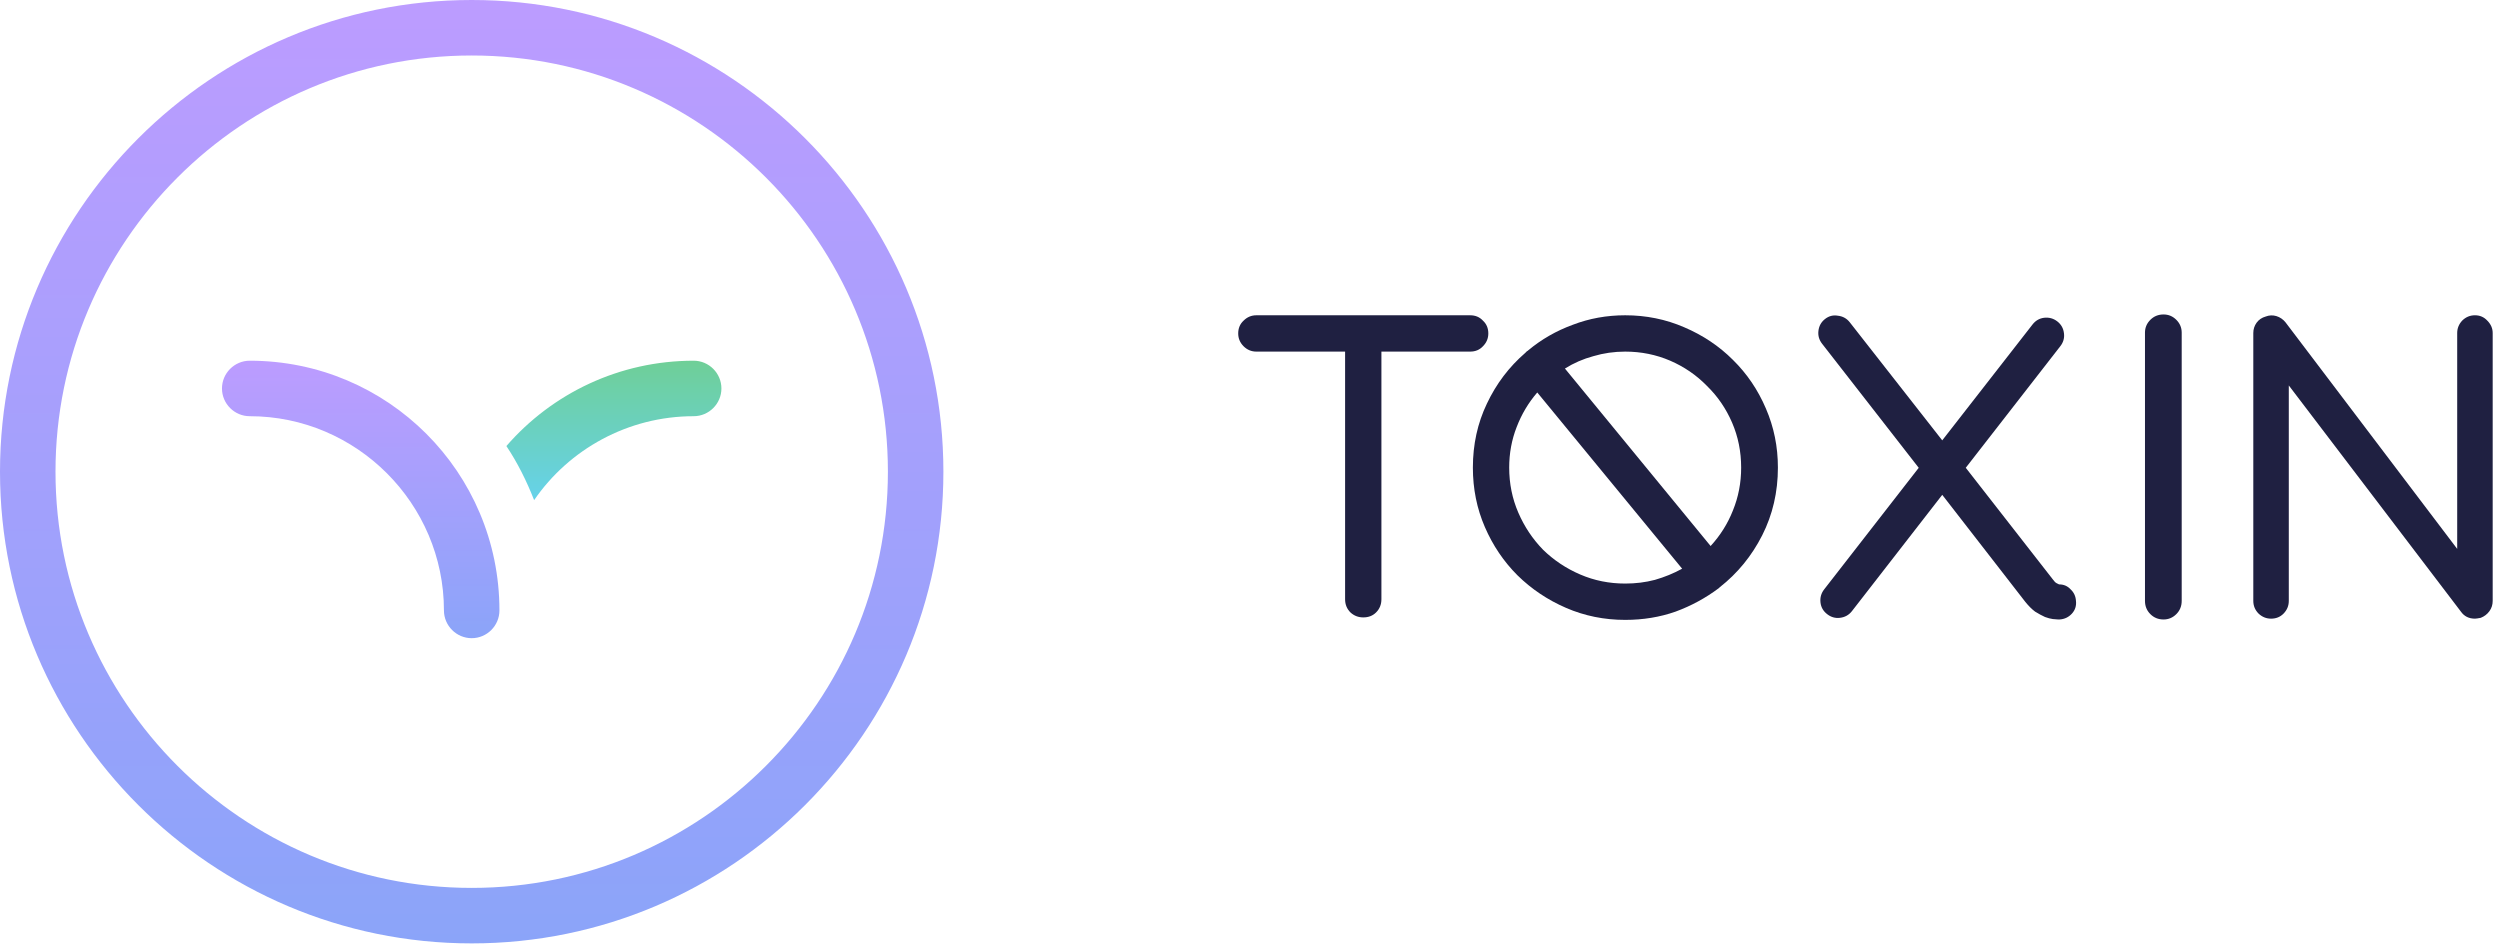
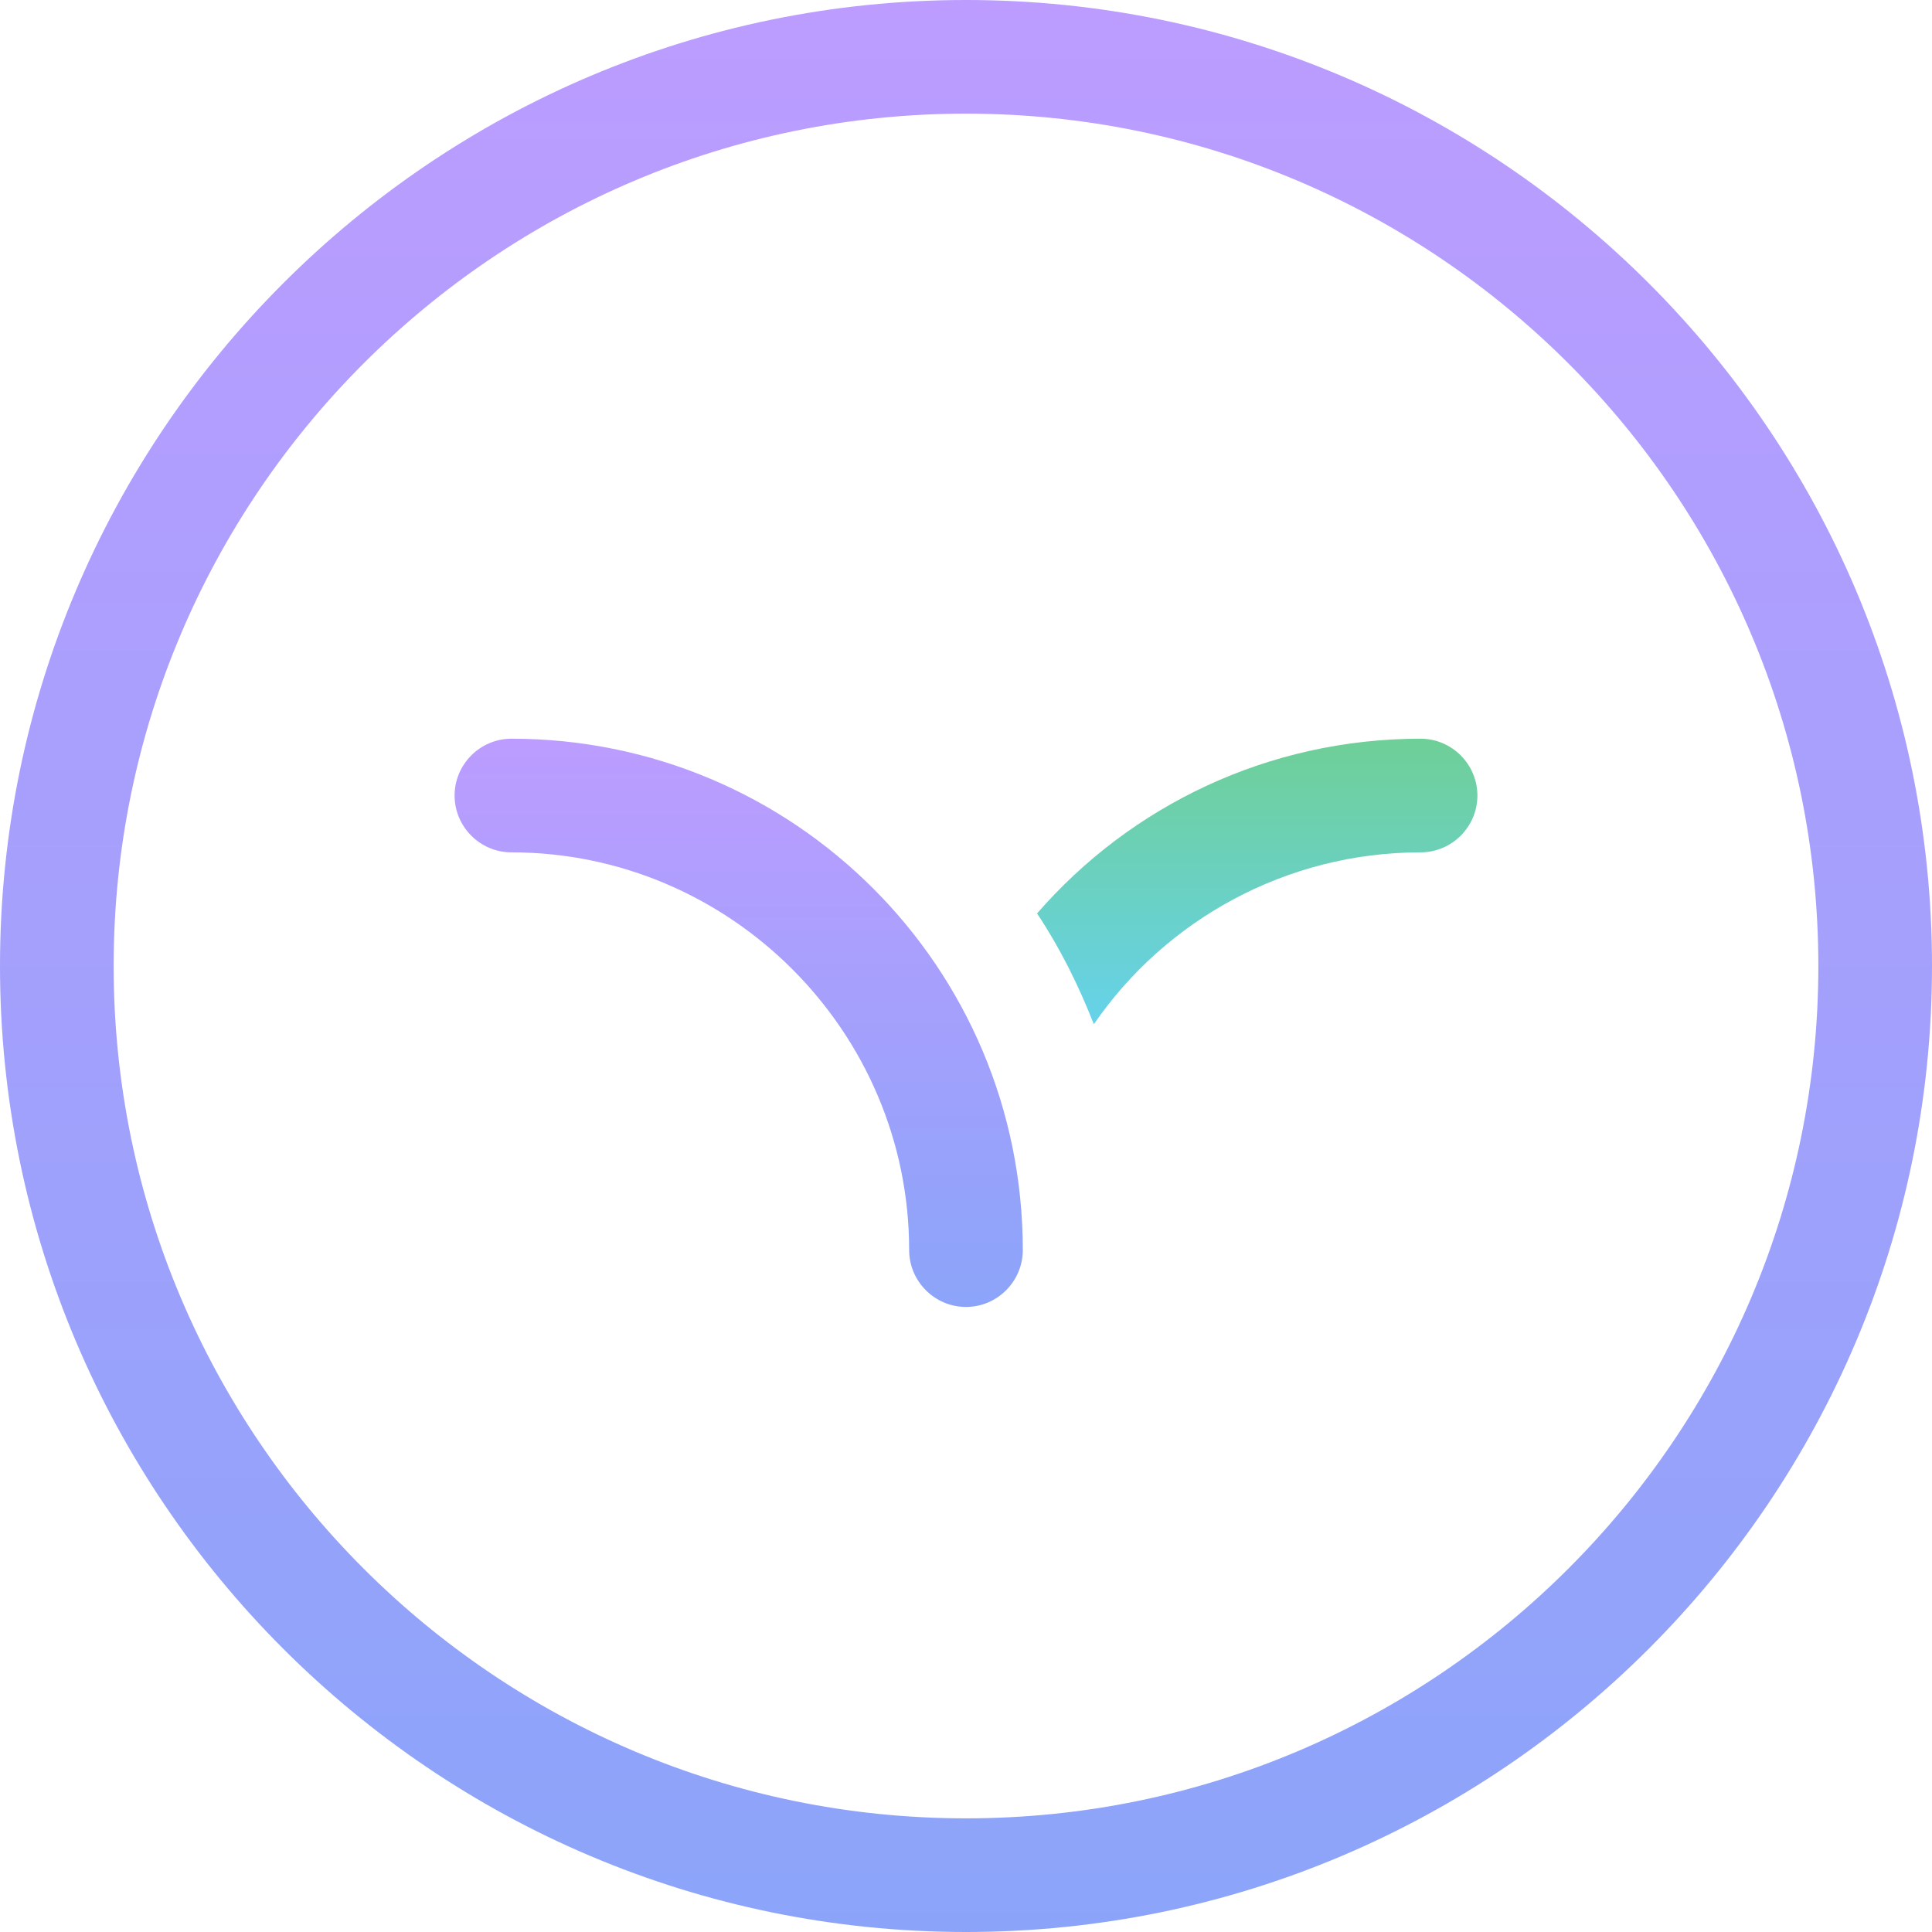
- <svg xmlns="http://www.w3.org/2000/svg" width="106" height="40" viewBox="0 0 106 40" fill="none">
-   <path d="M62.335 13.368C62.557 13.368 62.737 13.444 62.877 13.596C63.029 13.736 63.105 13.917 63.105 14.138C63.105 14.348 63.029 14.529 62.877 14.681C62.737 14.832 62.557 14.908 62.335 14.908H58.572V25.408C58.572 25.63 58.497 25.817 58.345 25.968C58.205 26.108 58.024 26.178 57.803 26.178C57.593 26.178 57.412 26.108 57.26 25.968C57.108 25.817 57.032 25.63 57.032 25.408V14.908H53.27C53.06 14.908 52.879 14.832 52.727 14.681C52.576 14.529 52.5 14.348 52.5 14.138C52.5 13.917 52.576 13.736 52.727 13.596C52.879 13.444 53.06 13.368 53.27 13.368H62.335Z" fill="#1F2041" />
-   <path d="M68.908 13.368C69.794 13.368 70.629 13.537 71.41 13.876C72.203 14.214 72.892 14.675 73.475 15.258C74.07 15.842 74.537 16.53 74.875 17.323C75.213 18.105 75.383 18.939 75.383 19.826C75.383 20.864 75.161 21.821 74.718 22.696C74.274 23.571 73.674 24.306 72.915 24.901C72.915 24.901 72.903 24.913 72.88 24.936C72.32 25.356 71.708 25.688 71.043 25.933C70.378 26.167 69.666 26.283 68.908 26.283C68.021 26.283 67.187 26.114 66.405 25.776C65.623 25.438 64.935 24.977 64.34 24.393C63.757 23.81 63.296 23.128 62.958 22.346C62.619 21.564 62.45 20.724 62.45 19.826C62.45 18.846 62.648 17.942 63.045 17.113C63.442 16.273 63.984 15.556 64.673 14.961L64.743 14.891C64.754 14.891 64.772 14.879 64.795 14.856C65.355 14.389 65.985 14.027 66.685 13.771C67.385 13.502 68.126 13.368 68.908 13.368ZM68.908 24.743C69.351 24.743 69.771 24.691 70.168 24.586C70.576 24.469 70.961 24.312 71.323 24.113L65.18 16.641C64.807 17.073 64.515 17.562 64.305 18.111C64.095 18.648 63.99 19.219 63.99 19.826C63.99 20.503 64.118 21.138 64.375 21.733C64.632 22.328 64.982 22.853 65.425 23.308C65.88 23.752 66.405 24.102 67 24.358C67.595 24.615 68.231 24.743 68.908 24.743ZM72.53 23.151C72.938 22.707 73.254 22.206 73.475 21.646C73.709 21.074 73.825 20.468 73.825 19.826C73.825 19.149 73.697 18.513 73.44 17.918C73.183 17.323 72.828 16.804 72.373 16.361C71.929 15.906 71.41 15.55 70.815 15.293C70.22 15.037 69.584 14.908 68.908 14.908C68.441 14.908 67.992 14.973 67.56 15.101C67.128 15.217 66.726 15.393 66.353 15.626L72.53 23.151Z" fill="#1F2041" />
-   <path d="M82.351 20.631C82.118 20.631 81.919 20.538 81.756 20.351L77.258 14.576C77.13 14.412 77.078 14.232 77.101 14.033C77.124 13.823 77.218 13.654 77.381 13.526C77.544 13.398 77.725 13.351 77.924 13.386C78.133 13.409 78.303 13.502 78.431 13.666L82.351 18.671L86.183 13.753C86.312 13.59 86.475 13.497 86.674 13.473C86.883 13.45 87.07 13.502 87.234 13.631C87.397 13.759 87.49 13.928 87.513 14.138C87.537 14.337 87.484 14.518 87.356 14.681L82.946 20.351C82.794 20.538 82.596 20.631 82.351 20.631ZM87.269 26.266C87.222 26.266 87.146 26.26 87.041 26.248C86.948 26.237 86.837 26.207 86.709 26.161C86.58 26.102 86.44 26.027 86.288 25.933C86.148 25.828 86.008 25.688 85.868 25.513L82.351 20.981L78.519 25.916C78.39 26.079 78.221 26.172 78.011 26.196C77.813 26.219 77.632 26.167 77.469 26.038C77.305 25.91 77.212 25.747 77.189 25.548C77.165 25.338 77.218 25.152 77.346 24.988L81.756 19.318C81.896 19.132 82.088 19.038 82.334 19.038C82.59 19.038 82.794 19.132 82.946 19.318L87.041 24.568C87.099 24.65 87.152 24.703 87.198 24.726C87.245 24.749 87.28 24.767 87.303 24.778C87.502 24.778 87.665 24.848 87.793 24.988C87.933 25.117 88.009 25.28 88.021 25.478C88.044 25.688 87.986 25.869 87.846 26.021C87.706 26.172 87.531 26.254 87.321 26.266H87.269Z" fill="#1F2041" />
-   <path d="M91.734 26.266C91.513 26.266 91.326 26.19 91.174 26.038C91.023 25.887 90.947 25.7 90.947 25.478V14.103C90.947 13.893 91.023 13.713 91.174 13.561C91.326 13.409 91.513 13.333 91.734 13.333C91.944 13.333 92.125 13.409 92.277 13.561C92.428 13.713 92.504 13.893 92.504 14.103V25.478C92.504 25.7 92.428 25.887 92.277 26.038C92.125 26.19 91.944 26.266 91.734 26.266Z" fill="#1F2041" />
-   <path d="M104.938 26.231C104.681 26.231 104.483 26.132 104.343 25.933L97.045 16.343V25.478C97.045 25.688 96.969 25.869 96.818 26.021C96.678 26.161 96.503 26.231 96.293 26.231C96.094 26.231 95.919 26.161 95.768 26.021C95.616 25.869 95.54 25.688 95.54 25.478V14.121C95.54 13.957 95.587 13.812 95.68 13.683C95.773 13.555 95.902 13.467 96.065 13.421C96.217 13.363 96.368 13.357 96.52 13.403C96.672 13.45 96.8 13.537 96.905 13.666L104.185 23.273V14.121C104.185 13.922 104.255 13.748 104.395 13.596C104.547 13.444 104.728 13.368 104.938 13.368C105.148 13.368 105.323 13.444 105.463 13.596C105.614 13.748 105.69 13.922 105.69 14.121V25.478C105.69 25.642 105.643 25.788 105.55 25.916C105.457 26.044 105.334 26.137 105.183 26.196C105.066 26.219 104.984 26.231 104.938 26.231Z" fill="#1F2041" />
+ <svg xmlns="http://www.w3.org/2000/svg" width="40" height="40" viewBox="0 0 40 40" fill="none">
  <path d="M20 27.059C19.353 27.059 18.823 26.529 18.823 25.882C18.823 21.353 15.117 17.647 10.588 17.647C9.941 17.647 9.412 17.118 9.412 16.471C9.412 15.824 9.941 15.294 10.588 15.294C16.441 15.294 21.176 20.029 21.176 25.882C21.176 26.529 20.647 27.059 20 27.059Z" fill="url(#paint0_linear)" />
  <path d="M30.588 16.471C30.588 17.118 30.059 17.647 29.412 17.647C26.618 17.647 24.118 19.059 22.647 21.206C22.323 20.382 21.941 19.618 21.471 18.912C23.412 16.677 26.265 15.294 29.412 15.294C30.059 15.294 30.588 15.824 30.588 16.471Z" fill="url(#paint1_linear)" />
  <path d="M20 40C8.971 40 0 31.029 0 20C0 8.971 8.971 0 20 0C31.029 0 40 8.971 40 20C40 31.029 31.029 40 20 40ZM20 2.353C10.265 2.353 2.353 10.265 2.353 20C2.353 29.735 10.265 37.647 20 37.647C29.735 37.647 37.647 29.735 37.647 20C37.647 10.265 29.735 2.353 20 2.353Z" fill="url(#paint2_linear)" />
  <defs>
    <linearGradient id="paint0_linear" x1="15.294" y1="15.294" x2="15.294" y2="27.059" gradientUnits="userSpaceOnUse">
      <stop stop-color="#BC9CFF" />
      <stop offset="1" stop-color="#8BA4F9" />
    </linearGradient>
    <linearGradient id="paint1_linear" x1="26.029" y1="15.294" x2="26.029" y2="21.206" gradientUnits="userSpaceOnUse">
      <stop stop-color="#6FCF97" />
      <stop offset="1" stop-color="#66D2EA" />
    </linearGradient>
    <linearGradient id="paint2_linear" x1="20" y1="0" x2="20" y2="40" gradientUnits="userSpaceOnUse">
      <stop stop-color="#BC9CFF" />
      <stop offset="1" stop-color="#8BA4F9" />
    </linearGradient>
  </defs>
</svg>
